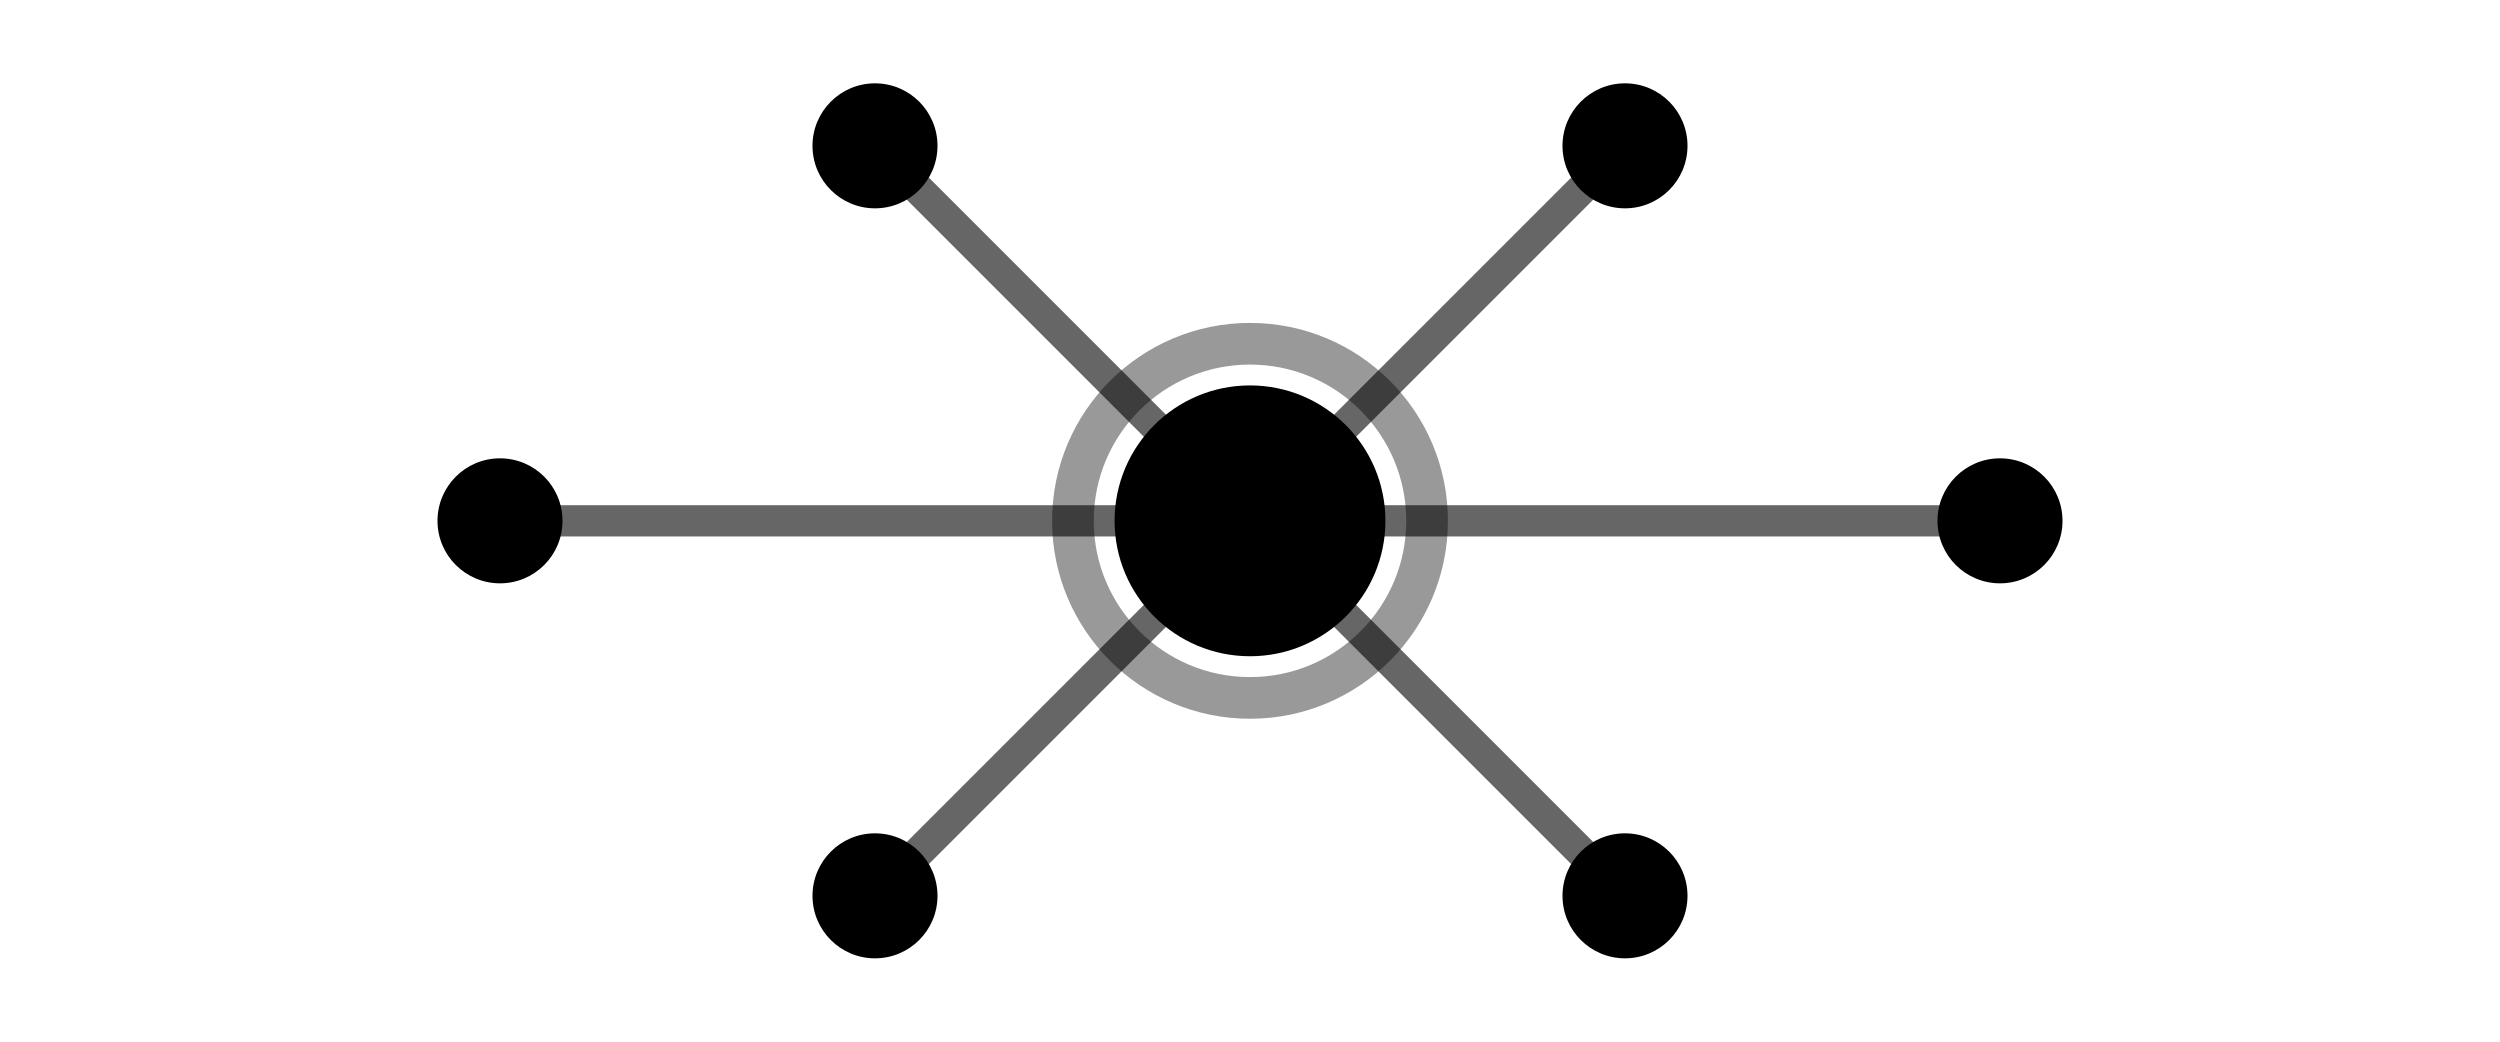
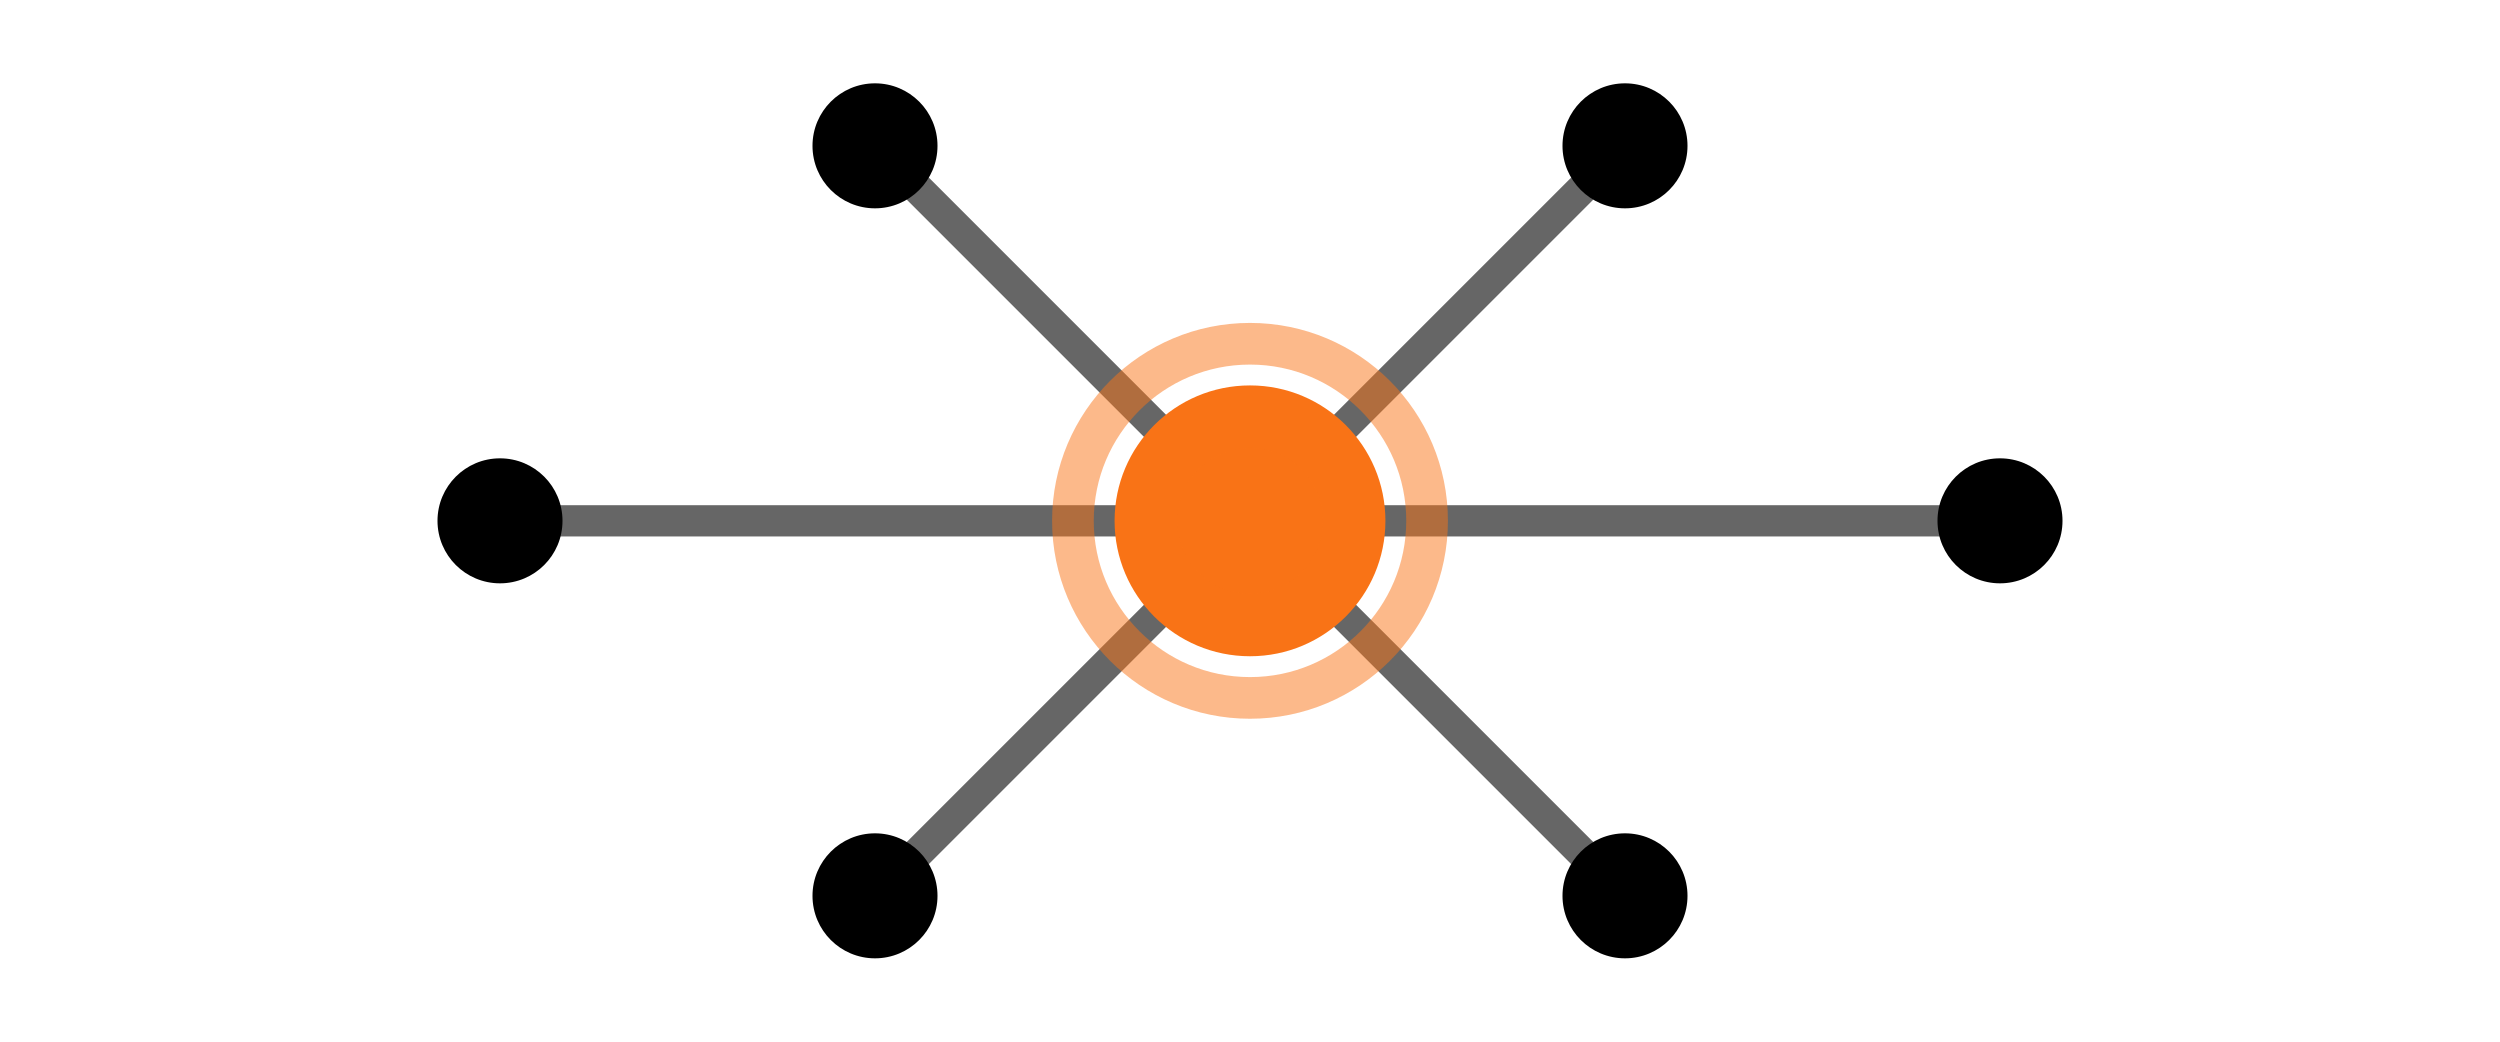
<svg xmlns="http://www.w3.org/2000/svg" width="120" height="50" viewBox="0 0 120 50" fill="none">
  <g transform="translate(60, 25)">
    <line x1="0" y1="0" x2="36" y2="0" stroke="currentColor" stroke-width="1.5" opacity="0.6" />
    <line x1="0" y1="0" x2="-36" y2="0" stroke="currentColor" stroke-width="1.5" opacity="0.6" />
    <line x1="0" y1="0" x2="18" y2="-18" stroke="currentColor" stroke-width="1.5" opacity="0.6" />
    <line x1="0" y1="0" x2="18" y2="18" stroke="currentColor" stroke-width="1.5" opacity="0.6" />
    <line x1="0" y1="0" x2="-18" y2="18" stroke="currentColor" stroke-width="1.5" opacity="0.6" />
    <line x1="0" y1="0" x2="-18" y2="-18" stroke="currentColor" stroke-width="1.5" opacity="0.6" />
    <circle cx="36" cy="0" r="3" fill="currentColor" />
    <circle cx="-36" cy="0" r="3" fill="currentColor" />
    <circle cx="18" cy="-18" r="3" fill="currentColor" />
    <circle cx="18" cy="18" r="3" fill="currentColor" />
    <circle cx="-18" cy="18" r="3" fill="currentColor" />
    <circle cx="-18" cy="-18" r="3" fill="currentColor" />
-     <circle cx="0" cy="0" r="6.5" fill="currentColor" />
-     <circle cx="0" cy="0" r="8.5" stroke="currentColor" stroke-width="2" opacity="0.4" fill="none" />
-     <circle cx="0" cy="0" r="3.5" fill="currentColor" opacity="0.3" />
+     <circle cx="0" cy="0" r="6.5" fill="#f97316" />
+     <circle cx="0" cy="0" r="8.5" stroke="#f97316" stroke-width="2" opacity="0.5" fill="none" />
+     <circle cx="0" cy="0" r="3.5" fill="#f97316" opacity="0.35" />
  </g>
</svg>
